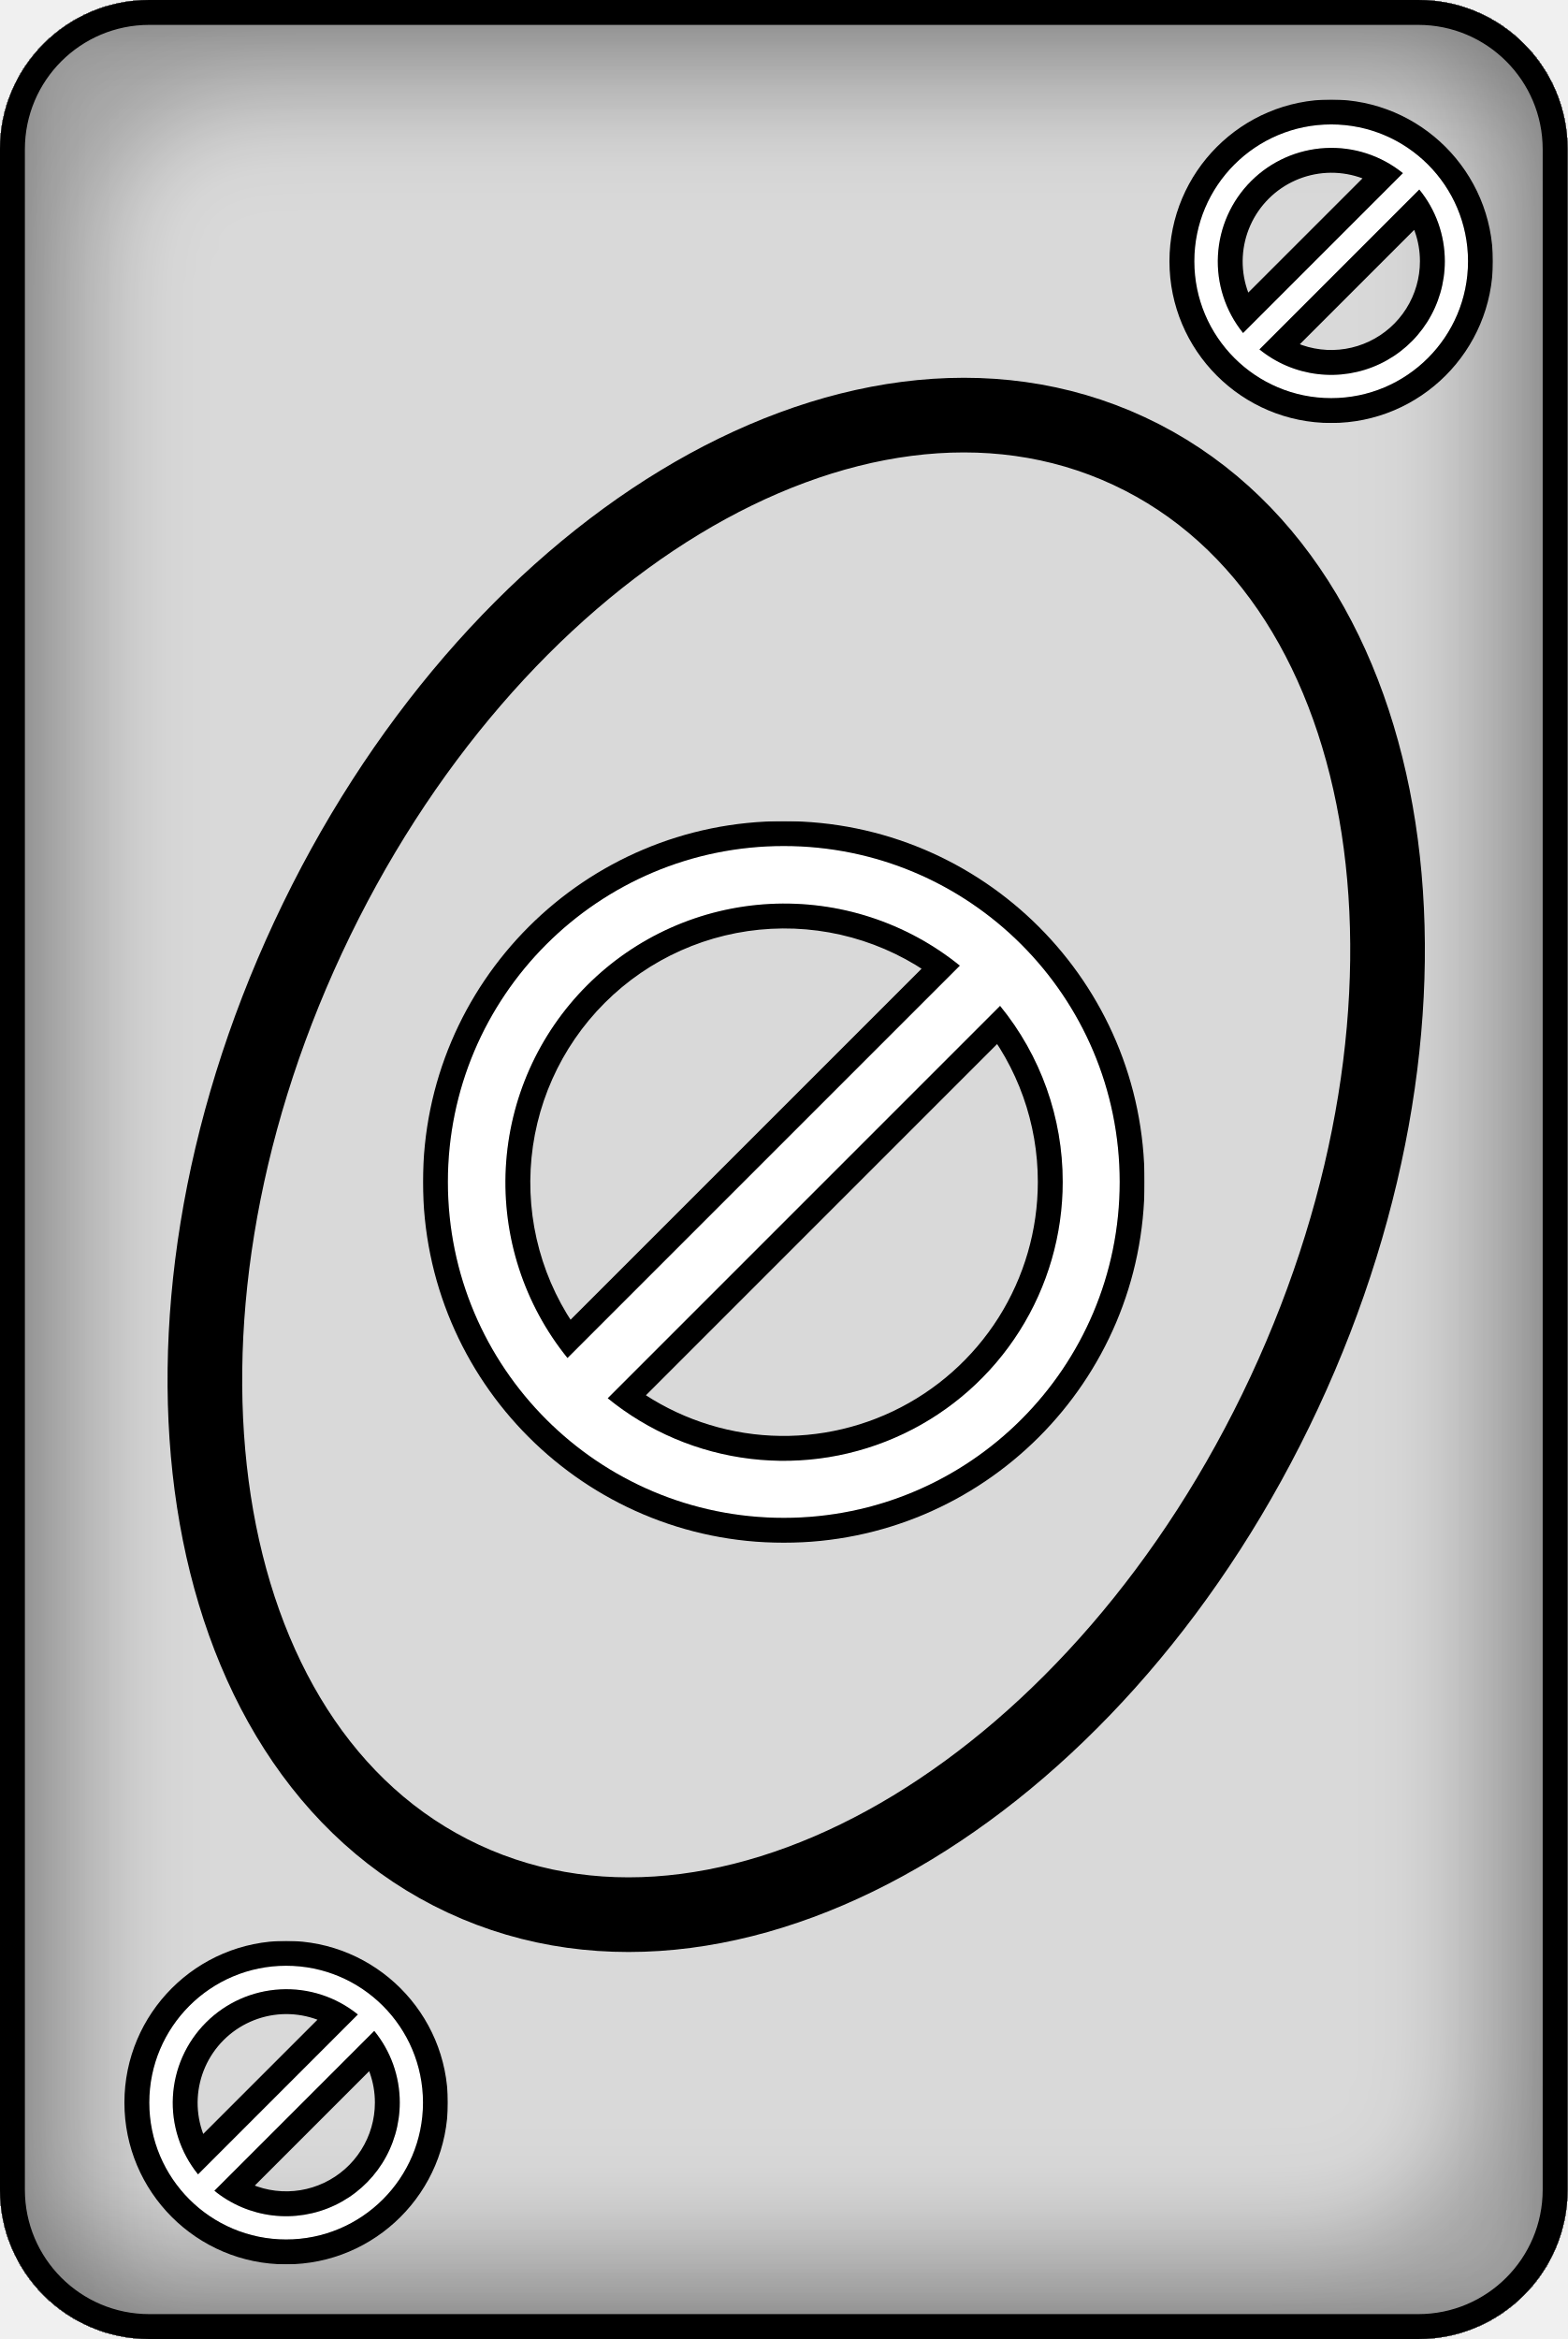
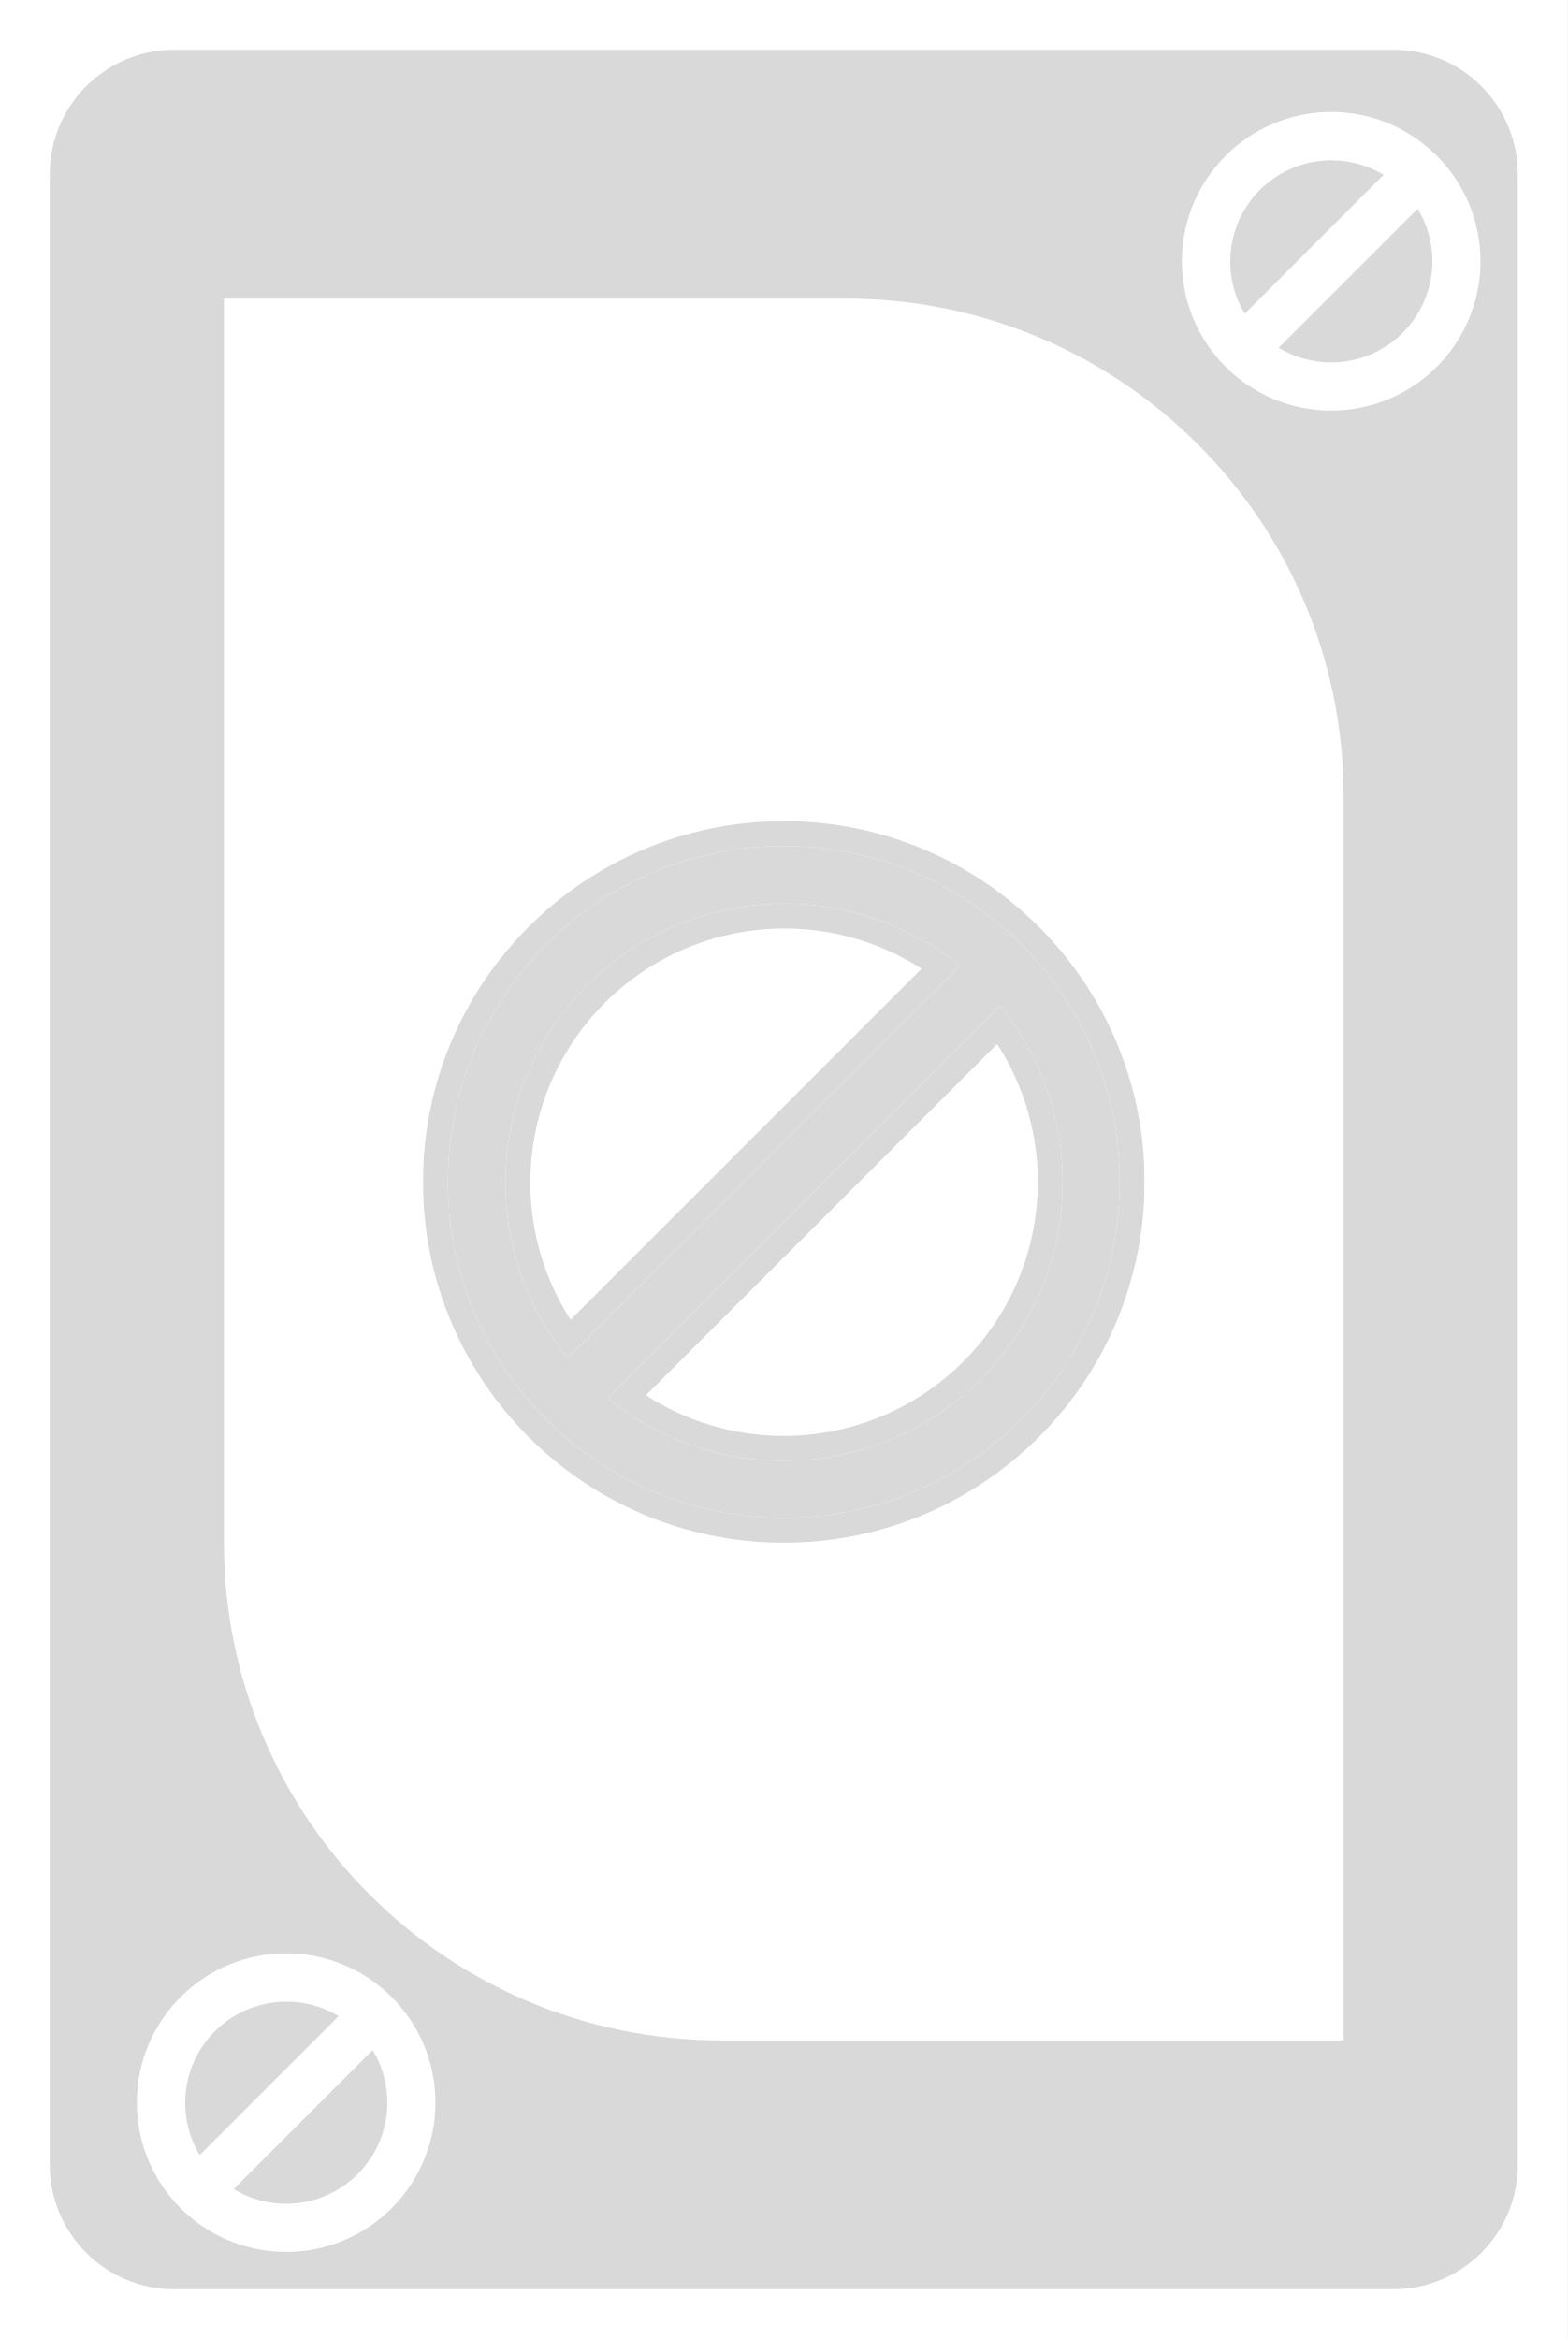
<svg xmlns="http://www.w3.org/2000/svg" width="63" height="94" viewBox="0 0 63 94" fill="none">
-   <g filter="url(#filter0_ii_5_98)">
-     <rect width="63" height="94" rx="6" fill="#D9D9D9" />
-   </g>
-   <rect x="0.5" y="0.5" width="62" height="93" rx="5.5" stroke="black" />
-   <path d="M45.377 18.127C51.013 20.755 54.356 26.477 55.403 33.282C56.451 40.1 55.243 48.184 51.616 55.962C47.989 63.74 42.573 69.862 36.677 73.44C30.791 77.013 24.258 78.131 18.622 75.502C12.986 72.874 9.644 67.152 8.597 60.346C7.548 53.529 8.757 45.446 12.384 37.668C16.011 29.89 21.427 23.767 27.323 20.188C33.209 16.616 39.741 15.499 45.377 18.127Z" stroke="black" stroke-width="3" />
-   <mask id="path-4-outside-1_5_98" maskUnits="userSpaceOnUse" x="17" y="33" width="29" height="29" fill="black">
+   <rect width="63" height="94" fill="white" />
+   <rect x="1.5" y="1.5" width="60" height="91" rx="5.5" fill="#D9D9D9" stroke="white" />
+   <path d="M9 12H34C45.046 12 54 20.954 54 32V82H29C17.954 82 9 73.046 9 62V12Z" fill="white" />
+   <mask id="path-4-outside-1_19_20" maskUnits="userSpaceOnUse" x="17" y="33" width="29" height="29" fill="black">
    <rect fill="white" x="17" y="33" width="29" height="29" />
    <path d="M18 47.5C18 54.955 24.045 61 31.5 61C38.955 61 45 54.955 45 47.5C45 40.045 38.955 34 31.5 34C24.045 34 18 40.045 18 47.5ZM42.71 47.5C42.71 49.619 42.108 51.695 40.976 53.486C39.844 55.277 38.227 56.711 36.313 57.621C34.399 58.531 32.266 58.88 30.162 58.627C28.058 58.375 26.069 57.531 24.425 56.194L40.193 40.425C41.824 42.421 42.713 44.921 42.71 47.5ZM38.577 38.806L22.807 54.575C21.066 52.422 20.183 49.7 20.328 46.935C20.474 44.169 21.638 41.555 23.597 39.597C25.555 37.638 28.169 36.474 30.935 36.328C33.7 36.183 36.422 37.066 38.575 38.807" />
  </mask>
-   <path d="M18 47.5C18 54.955 24.045 61 31.5 61C38.955 61 45 54.955 45 47.5C45 40.045 38.955 34 31.5 34C24.045 34 18 40.045 18 47.5ZM42.71 47.5C42.71 49.619 42.108 51.695 40.976 53.486C39.844 55.277 38.227 56.711 36.313 57.621C34.399 58.531 32.266 58.88 30.162 58.627C28.058 58.375 26.069 57.531 24.425 56.194L40.193 40.425C41.824 42.421 42.713 44.921 42.71 47.5ZM38.577 38.806L22.807 54.575C21.066 52.422 20.183 49.7 20.328 46.935C20.474 44.169 21.638 41.555 23.597 39.597C25.555 37.638 28.169 36.474 30.935 36.328C33.7 36.183 36.422 37.066 38.575 38.807" fill="white" />
-   <path d="M42.71 47.5L41.71 47.499V47.5L42.71 47.5ZM24.425 56.194L23.718 55.487L22.934 56.271L23.794 56.97L24.425 56.194ZM40.193 40.425L40.967 39.792L40.267 38.936L39.486 39.718L40.193 40.425ZM39.284 39.513C39.674 39.123 39.674 38.489 39.284 38.099C38.893 37.708 38.26 37.708 37.87 38.099L38.577 38.806L39.284 39.513ZM22.807 54.575L22.03 55.204L22.729 56.068L23.515 55.282L22.807 54.575ZM37.947 39.585C38.376 39.932 39.005 39.866 39.353 39.436C39.7 39.007 39.634 38.377 39.204 38.03L38.575 38.807L37.947 39.585ZM18 47.5H17C17 55.507 23.493 62 31.5 62V61V60C24.598 60 19 54.402 19 47.5H18ZM31.5 61V62C39.507 62 46 55.507 46 47.5H45H44C44 54.402 38.402 60 31.5 60V61ZM45 47.5H46C46 39.493 39.507 33 31.5 33V34V35C38.402 35 44 40.598 44 47.5H45ZM31.5 34V33C23.493 33 17 39.493 17 47.5H18H19C19 40.598 24.598 35 31.5 35V34ZM42.71 47.5L41.71 47.5C41.71 49.43 41.162 51.32 40.131 52.952L40.976 53.486L41.821 54.02C43.054 52.069 43.709 49.809 43.71 47.5L42.71 47.5ZM40.976 53.486L40.131 52.952C39.099 54.583 37.627 55.889 35.883 56.718L36.313 57.621L36.742 58.524C38.827 57.533 40.588 55.971 41.821 54.02L40.976 53.486ZM36.313 57.621L35.883 56.718C34.14 57.547 32.198 57.865 30.282 57.635L30.162 58.627L30.043 59.62C32.335 59.895 34.658 59.515 36.742 58.524L36.313 57.621ZM30.162 58.627L30.282 57.635C28.365 57.404 26.553 56.636 25.056 55.418L24.425 56.194L23.794 56.97C25.584 58.426 27.751 59.345 30.043 59.62L30.162 58.627ZM24.425 56.194L25.132 56.901L40.9 41.132L40.193 40.425L39.486 39.718L23.718 55.487L24.425 56.194ZM40.193 40.425L39.418 41.057C40.904 42.875 41.713 45.151 41.71 47.499L42.71 47.5L43.71 47.501C43.713 44.692 42.745 41.968 40.967 39.792L40.193 40.425ZM38.577 38.806L37.87 38.099L22.1 53.868L22.807 54.575L23.515 55.282L39.284 39.513L38.577 38.806ZM22.807 54.575L23.585 53.947C21.998 51.985 21.194 49.506 21.327 46.987L20.328 46.935L19.33 46.882C19.171 49.894 20.133 52.859 22.03 55.204L22.807 54.575ZM20.328 46.935L21.327 46.987C21.46 44.468 22.52 42.087 24.304 40.304L23.597 39.597L22.89 38.889C20.756 41.023 19.488 43.87 19.33 46.882L20.328 46.935ZM23.597 39.597L24.304 40.304C26.087 38.52 28.468 37.46 30.987 37.327L30.935 36.328L30.882 35.33C27.87 35.488 25.023 36.757 22.89 38.889L23.597 39.597ZM30.935 36.328L30.987 37.327C33.506 37.194 35.985 37.998 37.947 39.585L38.575 38.807L39.204 38.03C36.859 36.133 33.894 35.171 30.882 35.33L30.935 36.328Z" fill="black" mask="url(#path-4-outside-1_5_98)" />
-   <mask id="path-6-outside-2_5_98" maskUnits="userSpaceOnUse" x="5" y="78" width="13" height="13" fill="black">
-     <rect fill="white" x="5" y="78" width="13" height="13" />
-     <path d="M6 84.5C6 87.537 8.463 90 11.5 90C14.537 90 17 87.537 17 84.5C17 81.463 14.537 79 11.5 79C8.463 79 6 81.463 6 84.5ZM16.067 84.5C16.067 85.363 15.822 86.209 15.361 86.939C14.899 87.669 14.241 88.253 13.461 88.623C12.681 88.994 11.812 89.136 10.955 89.033C10.098 88.93 9.287 88.587 8.617 88.042L15.041 81.618C15.706 82.431 16.068 83.45 16.067 84.5ZM14.383 80.958L7.959 87.383C7.249 86.505 6.889 85.396 6.949 84.27C7.008 83.143 7.482 82.078 8.28 81.28C9.078 80.482 10.143 80.008 11.27 79.949C12.396 79.889 13.505 80.249 14.383 80.959" />
-   </mask>
+   <path d="M18 47.5C18 54.955 24.045 61 31.5 61C38.955 61 45 54.955 45 47.5C45 40.045 38.955 34 31.5 34C24.045 34 18 40.045 18 47.5ZM42.71 47.5C42.71 49.619 42.108 51.695 40.976 53.486C39.844 55.277 38.227 56.711 36.313 57.621C34.399 58.531 32.266 58.88 30.162 58.627C28.058 58.375 26.069 57.531 24.425 56.194L40.193 40.425C41.824 42.421 42.713 44.921 42.71 47.5ZM38.577 38.806L22.807 54.575C21.066 52.422 20.183 49.7 20.328 46.935C20.474 44.169 21.638 41.555 23.597 39.597C25.555 37.638 28.169 36.474 30.935 36.328C33.7 36.183 36.422 37.066 38.575 38.807" fill="#D9D9D9" />
+   <path d="M42.71 47.5L41.71 47.499V47.5L42.71 47.5ZM24.425 56.194L23.718 55.487L22.934 56.271L23.794 56.97L24.425 56.194ZM40.193 40.425L40.967 39.792L40.267 38.936L39.486 39.718L40.193 40.425ZM39.284 39.513C39.674 39.123 39.674 38.489 39.284 38.099C38.893 37.708 38.26 37.708 37.87 38.099L38.577 38.806L39.284 39.513ZM22.807 54.575L22.03 55.204L22.729 56.068L23.515 55.282L22.807 54.575ZM37.947 39.585C38.376 39.932 39.005 39.866 39.353 39.436C39.7 39.007 39.634 38.377 39.204 38.03L38.575 38.807L37.947 39.585ZM18 47.5H17C17 55.507 23.493 62 31.5 62V61V60C24.598 60 19 54.402 19 47.5H18ZM31.5 61V62C39.507 62 46 55.507 46 47.5H45H44C44 54.402 38.402 60 31.5 60V61ZM45 47.5H46C46 39.493 39.507 33 31.5 33V34V35C38.402 35 44 40.598 44 47.5H45ZM31.5 34V33C23.493 33 17 39.493 17 47.5H18H19C19 40.598 24.598 35 31.5 35V34ZM42.71 47.5L41.71 47.5C41.71 49.43 41.162 51.32 40.131 52.952L40.976 53.486L41.821 54.02C43.054 52.069 43.709 49.809 43.71 47.5L42.71 47.5ZM40.976 53.486L40.131 52.952C39.099 54.583 37.627 55.889 35.883 56.718L36.313 57.621L36.742 58.524C38.827 57.533 40.588 55.971 41.821 54.02L40.976 53.486ZM36.313 57.621L35.883 56.718C34.14 57.547 32.198 57.865 30.282 57.635L30.162 58.627L30.043 59.62C32.335 59.895 34.658 59.515 36.742 58.524L36.313 57.621ZM30.162 58.627L30.282 57.635C28.365 57.404 26.553 56.636 25.056 55.418L24.425 56.194L23.794 56.97C25.584 58.426 27.751 59.345 30.043 59.62L30.162 58.627ZM24.425 56.194L25.132 56.901L40.9 41.132L40.193 40.425L39.486 39.718L23.718 55.487L24.425 56.194ZM40.193 40.425L39.418 41.057C40.904 42.875 41.713 45.151 41.71 47.499L42.71 47.5L43.71 47.501C43.713 44.692 42.745 41.968 40.967 39.792L40.193 40.425ZM38.577 38.806L37.87 38.099L22.1 53.868L22.807 54.575L23.515 55.282L39.284 39.513L38.577 38.806ZM22.807 54.575L23.585 53.947C21.998 51.985 21.194 49.506 21.327 46.987L20.328 46.935L19.33 46.882C19.171 49.894 20.133 52.859 22.03 55.204L22.807 54.575ZM20.328 46.935L21.327 46.987C21.46 44.468 22.52 42.087 24.304 40.304L23.597 39.597L22.89 38.889C20.756 41.023 19.488 43.87 19.33 46.882L20.328 46.935ZM23.597 39.597L24.304 40.304C26.087 38.52 28.468 37.46 30.987 37.327L30.935 36.328L30.882 35.33C27.87 35.488 25.023 36.757 22.89 38.889L23.597 39.597ZM30.935 36.328L30.987 37.327C33.506 37.194 35.985 37.998 37.947 39.585L38.575 38.807L39.204 38.03C36.859 36.133 33.894 35.171 30.882 35.33L30.935 36.328Z" fill="#D9D9D9" mask="url(#path-4-outside-1_19_20)" />
  <path d="M6 84.5C6 87.537 8.463 90 11.5 90C14.537 90 17 87.537 17 84.5C17 81.463 14.537 79 11.5 79C8.463 79 6 81.463 6 84.5ZM16.067 84.5C16.067 85.363 15.822 86.209 15.361 86.939C14.899 87.669 14.241 88.253 13.461 88.623C12.681 88.994 11.812 89.136 10.955 89.033C10.098 88.93 9.287 88.587 8.617 88.042L15.041 81.618C15.706 82.431 16.068 83.45 16.067 84.5ZM14.383 80.958L7.959 87.383C7.249 86.505 6.889 85.396 6.949 84.27C7.008 83.143 7.482 82.078 8.28 81.28C9.078 80.482 10.143 80.008 11.27 79.949C12.396 79.889 13.505 80.249 14.383 80.959" fill="white" />
-   <path d="M16.067 84.5L15.067 84.499V84.5L16.067 84.5ZM8.617 88.042L7.91 87.335L7.127 88.119L7.987 88.818L8.617 88.042ZM15.041 81.617L15.816 80.985L15.116 80.129L14.334 80.91L15.041 81.617ZM15.09 81.665C15.481 81.275 15.481 80.641 15.09 80.251C14.7 79.86 14.066 79.86 13.676 80.251L14.383 80.958L15.09 81.665ZM7.959 87.383L7.181 88.011L7.88 88.875L8.666 88.09L7.959 87.383ZM13.754 81.736C14.183 82.083 14.813 82.017 15.16 81.587C15.507 81.158 15.441 80.528 15.011 80.181L14.383 80.959L13.754 81.736ZM6 84.5H5C5 88.089 7.911 91 11.5 91V90V89C9.015 89 7 86.985 7 84.5H6ZM11.5 90V91C15.089 91 18 88.089 18 84.5H17H16C16 86.985 13.985 89 11.5 89V90ZM17 84.5H18C18 80.911 15.089 78 11.5 78V79L11.5 80C13.985 80 16 82.015 16 84.5H17ZM11.5 79V78C7.911 78 5 80.911 5 84.5H6H7C7 82.015 9.015 80 11.5 80L11.5 79ZM16.067 84.5L15.067 84.5C15.067 85.174 14.876 85.834 14.515 86.404L15.361 86.939L16.206 87.473C16.768 86.584 17.067 85.553 17.067 84.5L16.067 84.5ZM15.361 86.939L14.515 86.404C14.155 86.975 13.64 87.431 13.031 87.72L13.461 88.623L13.89 89.527C14.841 89.075 15.643 88.363 16.206 87.473L15.361 86.939ZM13.461 88.623L13.031 87.72C12.422 88.01 11.744 88.121 11.074 88.04L10.955 89.033L10.836 90.026C11.881 90.152 12.94 89.978 13.89 89.527L13.461 88.623ZM10.955 89.033L11.074 88.04C10.405 87.96 9.772 87.692 9.248 87.266L8.617 88.042L7.987 88.818C8.803 89.482 9.791 89.901 10.836 90.026L10.955 89.033ZM8.617 88.042L9.325 88.749L15.749 82.325L15.041 81.617L14.334 80.91L7.91 87.335L8.617 88.042ZM15.041 81.617L14.267 82.25C14.785 82.885 15.068 83.679 15.067 84.499L16.067 84.5L17.067 84.501C17.069 83.22 16.627 81.977 15.816 80.985L15.041 81.617ZM14.383 80.958L13.676 80.251L7.251 86.675L7.959 87.383L8.666 88.09L15.09 81.665L14.383 80.958ZM7.959 87.383L8.736 86.754C8.182 86.069 7.901 85.202 7.947 84.322L6.949 84.27L5.95 84.217C5.878 85.591 6.316 86.942 7.181 88.011L7.959 87.383ZM6.949 84.27L7.947 84.322C7.994 83.442 8.364 82.61 8.987 81.987L8.28 81.28L7.573 80.573C6.6 81.546 6.022 82.844 5.95 84.217L6.949 84.27ZM8.28 81.28L8.987 81.987C9.61 81.364 10.442 80.994 11.322 80.947L11.27 79.949L11.217 78.95C9.844 79.022 8.546 79.6 7.573 80.573L8.28 81.28ZM11.27 79.949L11.322 80.947C12.202 80.901 13.069 81.182 13.754 81.736L14.383 80.959L15.011 80.181C13.942 79.316 12.591 78.878 11.217 78.95L11.27 79.949Z" fill="black" mask="url(#path-6-outside-2_5_98)" />
-   <mask id="path-8-outside-3_5_98" maskUnits="userSpaceOnUse" x="47" y="4" width="13" height="13" fill="black">
-     <rect fill="white" x="47" y="4" width="13" height="13" />
-     <path d="M48 10.5C48 13.537 50.463 16 53.5 16C56.537 16 59 13.537 59 10.5C59 7.463 56.537 5 53.5 5C50.463 5 48 7.463 48 10.5ZM58.067 10.5C58.067 11.363 57.822 12.209 57.361 12.939C56.899 13.669 56.24 14.253 55.461 14.623C54.681 14.994 53.812 15.136 52.955 15.033C52.098 14.931 51.287 14.587 50.617 14.042L57.041 7.617C57.706 8.431 58.068 9.449 58.067 10.5ZM56.383 6.958L49.959 13.383C49.249 12.505 48.889 11.396 48.949 10.27C49.008 9.143 49.482 8.078 50.28 7.28C51.078 6.482 52.143 6.008 53.27 5.949C54.396 5.889 55.505 6.249 56.383 6.959" />
-   </mask>
+   <path d="M14.383 80.958L7.959 87.383C7.249 86.505 6.889 85.396 6.949 84.27C7.008 83.143 7.482 82.078 8.28 81.28C9.078 80.482 10.143 80.008 11.27 79.949C12.396 79.889 13.505 80.249 14.383 80.959M6 84.5C6 87.537 8.463 90 11.5 90C14.537 90 17 87.537 17 84.5C17 81.463 14.537 79 11.5 79C8.463 79 6 81.463 6 84.5ZM16.067 84.5C16.067 85.363 15.822 86.209 15.361 86.939C14.899 87.669 14.241 88.253 13.461 88.623C12.681 88.994 11.812 89.136 10.955 89.033C10.098 88.93 9.287 88.587 8.617 88.042L15.041 81.618C15.706 82.431 16.068 83.45 16.067 84.5Z" stroke="white" stroke-linecap="round" />
  <path d="M48 10.5C48 13.537 50.463 16 53.5 16C56.537 16 59 13.537 59 10.5C59 7.463 56.537 5 53.5 5C50.463 5 48 7.463 48 10.5ZM58.067 10.5C58.067 11.363 57.822 12.209 57.361 12.939C56.899 13.669 56.24 14.253 55.461 14.623C54.681 14.994 53.812 15.136 52.955 15.033C52.098 14.931 51.287 14.587 50.617 14.042L57.041 7.617C57.706 8.431 58.068 9.449 58.067 10.5ZM56.383 6.958L49.959 13.383C49.249 12.505 48.889 11.396 48.949 10.27C49.008 9.143 49.482 8.078 50.28 7.28C51.078 6.482 52.143 6.008 53.27 5.949C54.396 5.889 55.505 6.249 56.383 6.959" fill="white" />
-   <path d="M58.067 10.5L57.067 10.499V10.5L58.067 10.5ZM50.617 14.042L49.91 13.335L49.127 14.119L49.986 14.818L50.617 14.042ZM57.041 7.617L57.816 6.985L57.116 6.128L56.334 6.91L57.041 7.617ZM57.09 7.665C57.481 7.275 57.481 6.641 57.09 6.251C56.7 5.86 56.066 5.86 55.676 6.251L56.383 6.958L57.09 7.665ZM49.959 13.383L49.181 14.011L49.88 14.875L50.666 14.09L49.959 13.383ZM55.754 7.736C56.183 8.083 56.813 8.017 57.16 7.587C57.507 7.158 57.441 6.528 57.011 6.181L56.383 6.959L55.754 7.736ZM48 10.5H47C47 14.089 49.911 17 53.5 17V16V15C51.015 15 49 12.985 49 10.5H48ZM53.5 16V17C57.089 17 60 14.089 60 10.5H59L58 10.5C58 12.985 55.985 15 53.5 15V16ZM59 10.5H60C60 6.911 57.089 4 53.5 4V5V6C55.985 6 58 8.015 58 10.5L59 10.5ZM53.5 5V4C49.911 4 47 6.911 47 10.5H48H49C49 8.015 51.015 6 53.5 6V5ZM58.067 10.5L57.067 10.5C57.067 11.174 56.876 11.834 56.515 12.405L57.361 12.939L58.206 13.473C58.768 12.584 59.067 11.553 59.067 10.5L58.067 10.5ZM57.361 12.939L56.515 12.405C56.155 12.975 55.64 13.431 55.031 13.72L55.461 14.623L55.89 15.527C56.841 15.075 57.644 14.363 58.206 13.473L57.361 12.939ZM55.461 14.623L55.031 13.72C54.422 14.01 53.744 14.121 53.074 14.04L52.955 15.033L52.836 16.026C53.881 16.152 54.94 15.978 55.89 15.527L55.461 14.623ZM52.955 15.033L53.074 14.04C52.405 13.96 51.772 13.692 51.248 13.266L50.617 14.042L49.986 14.818C50.803 15.482 51.791 15.901 52.836 16.026L52.955 15.033ZM50.617 14.042L51.325 14.749L57.749 8.325L57.041 7.617L56.334 6.91L49.91 13.335L50.617 14.042ZM57.041 7.617L56.267 8.25C56.785 8.885 57.068 9.679 57.067 10.499L58.067 10.5L59.067 10.501C59.069 9.22 58.627 7.977 57.816 6.985L57.041 7.617ZM56.383 6.958L55.676 6.251L49.251 12.675L49.959 13.383L50.666 14.09L57.09 7.665L56.383 6.958ZM49.959 13.383L50.736 12.754C50.182 12.069 49.901 11.202 49.947 10.322L48.949 10.27L47.95 10.217C47.878 11.591 48.316 12.942 49.181 14.011L49.959 13.383ZM48.949 10.27L49.947 10.322C49.994 9.442 50.364 8.61 50.987 7.987L50.28 7.28L49.573 6.573C48.6 7.546 48.022 8.844 47.95 10.217L48.949 10.27ZM50.28 7.28L50.987 7.987C51.61 7.364 52.442 6.994 53.322 6.947L53.27 5.949L53.217 4.95C51.844 5.022 50.545 5.6 49.573 6.573L50.28 7.28ZM53.27 5.949L53.322 6.947C54.202 6.901 55.069 7.182 55.754 7.736L56.383 6.959L57.011 6.181C55.942 5.316 54.59 4.878 53.217 4.95L53.27 5.949Z" fill="black" mask="url(#path-8-outside-3_5_98)" />
-   <defs>
-     <filter id="filter0_ii_5_98" x="-4" y="-4" width="71" height="102" filterUnits="userSpaceOnUse" color-interpolation-filters="sRGB">
-       <feFlood flood-opacity="0" result="BackgroundImageFix" />
-       <feBlend mode="normal" in="SourceGraphic" in2="BackgroundImageFix" result="shape" />
-       <feColorMatrix in="SourceAlpha" type="matrix" values="0 0 0 0 0 0 0 0 0 0 0 0 0 0 0 0 0 0 127 0" result="hardAlpha" />
-       <feOffset dx="4" dy="4" />
-       <feGaussianBlur stdDeviation="2" />
-       <feComposite in2="hardAlpha" operator="arithmetic" k2="-1" k3="1" />
-       <feColorMatrix type="matrix" values="0 0 0 0 0 0 0 0 0 0 0 0 0 0 0 0 0 0 0.25 0" />
-       <feBlend mode="normal" in2="shape" result="effect1_innerShadow_5_98" />
-       <feColorMatrix in="SourceAlpha" type="matrix" values="0 0 0 0 0 0 0 0 0 0 0 0 0 0 0 0 0 0 127 0" result="hardAlpha" />
-       <feOffset dx="-4" dy="-4" />
-       <feGaussianBlur stdDeviation="2" />
-       <feComposite in2="hardAlpha" operator="arithmetic" k2="-1" k3="1" />
-       <feColorMatrix type="matrix" values="0 0 0 0 0 0 0 0 0 0 0 0 0 0 0 0 0 0 0.25 0" />
-       <feBlend mode="normal" in2="effect1_innerShadow_5_98" result="effect2_innerShadow_5_98" />
-     </filter>
-   </defs>
+   <path d="M56.383 6.958L49.959 13.383C49.249 12.505 48.889 11.396 48.949 10.27C49.008 9.143 49.482 8.078 50.28 7.28C51.078 6.482 52.143 6.008 53.27 5.949C54.396 5.889 55.505 6.249 56.383 6.959M48 10.5C48 13.537 50.463 16 53.5 16C56.537 16 59 13.537 59 10.5C59 7.463 56.537 5 53.5 5C50.463 5 48 7.463 48 10.5ZM58.067 10.5C58.067 11.363 57.822 12.209 57.361 12.939C56.899 13.669 56.24 14.253 55.461 14.623C54.681 14.994 53.812 15.136 52.955 15.033C52.098 14.931 51.287 14.587 50.617 14.042L57.041 7.617C57.706 8.431 58.068 9.449 58.067 10.5Z" stroke="white" stroke-linecap="round" />
</svg>
